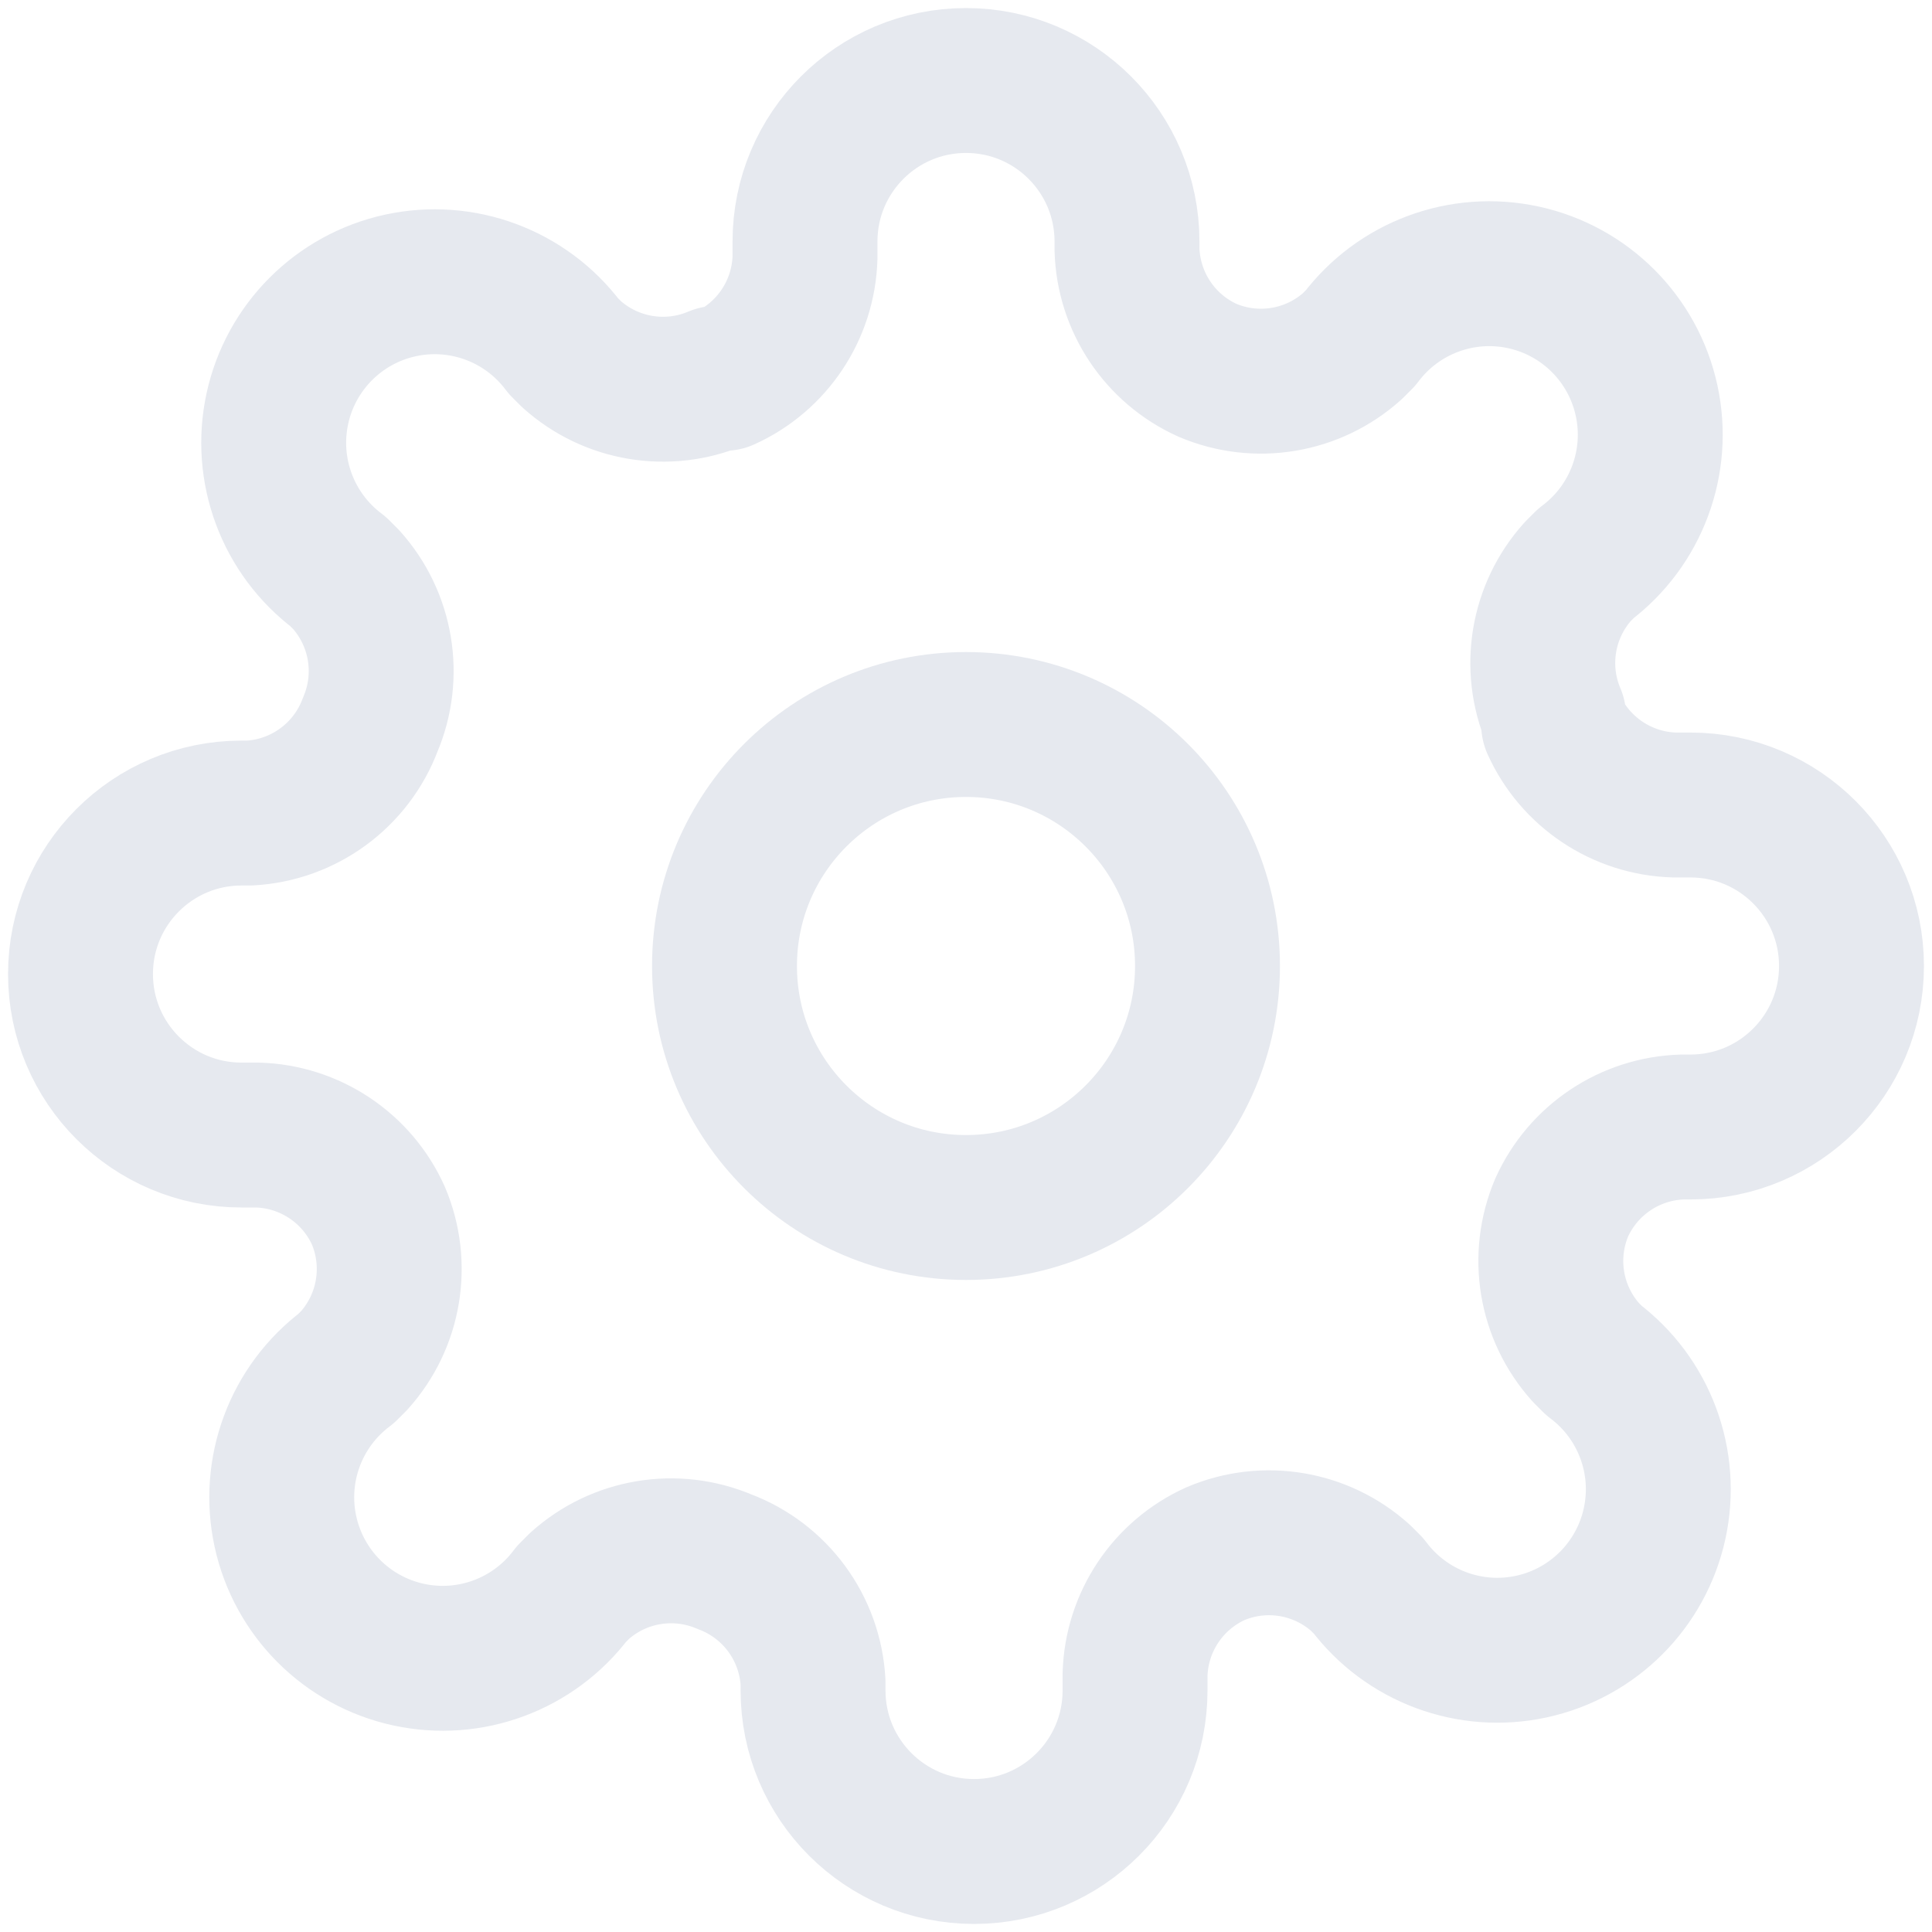
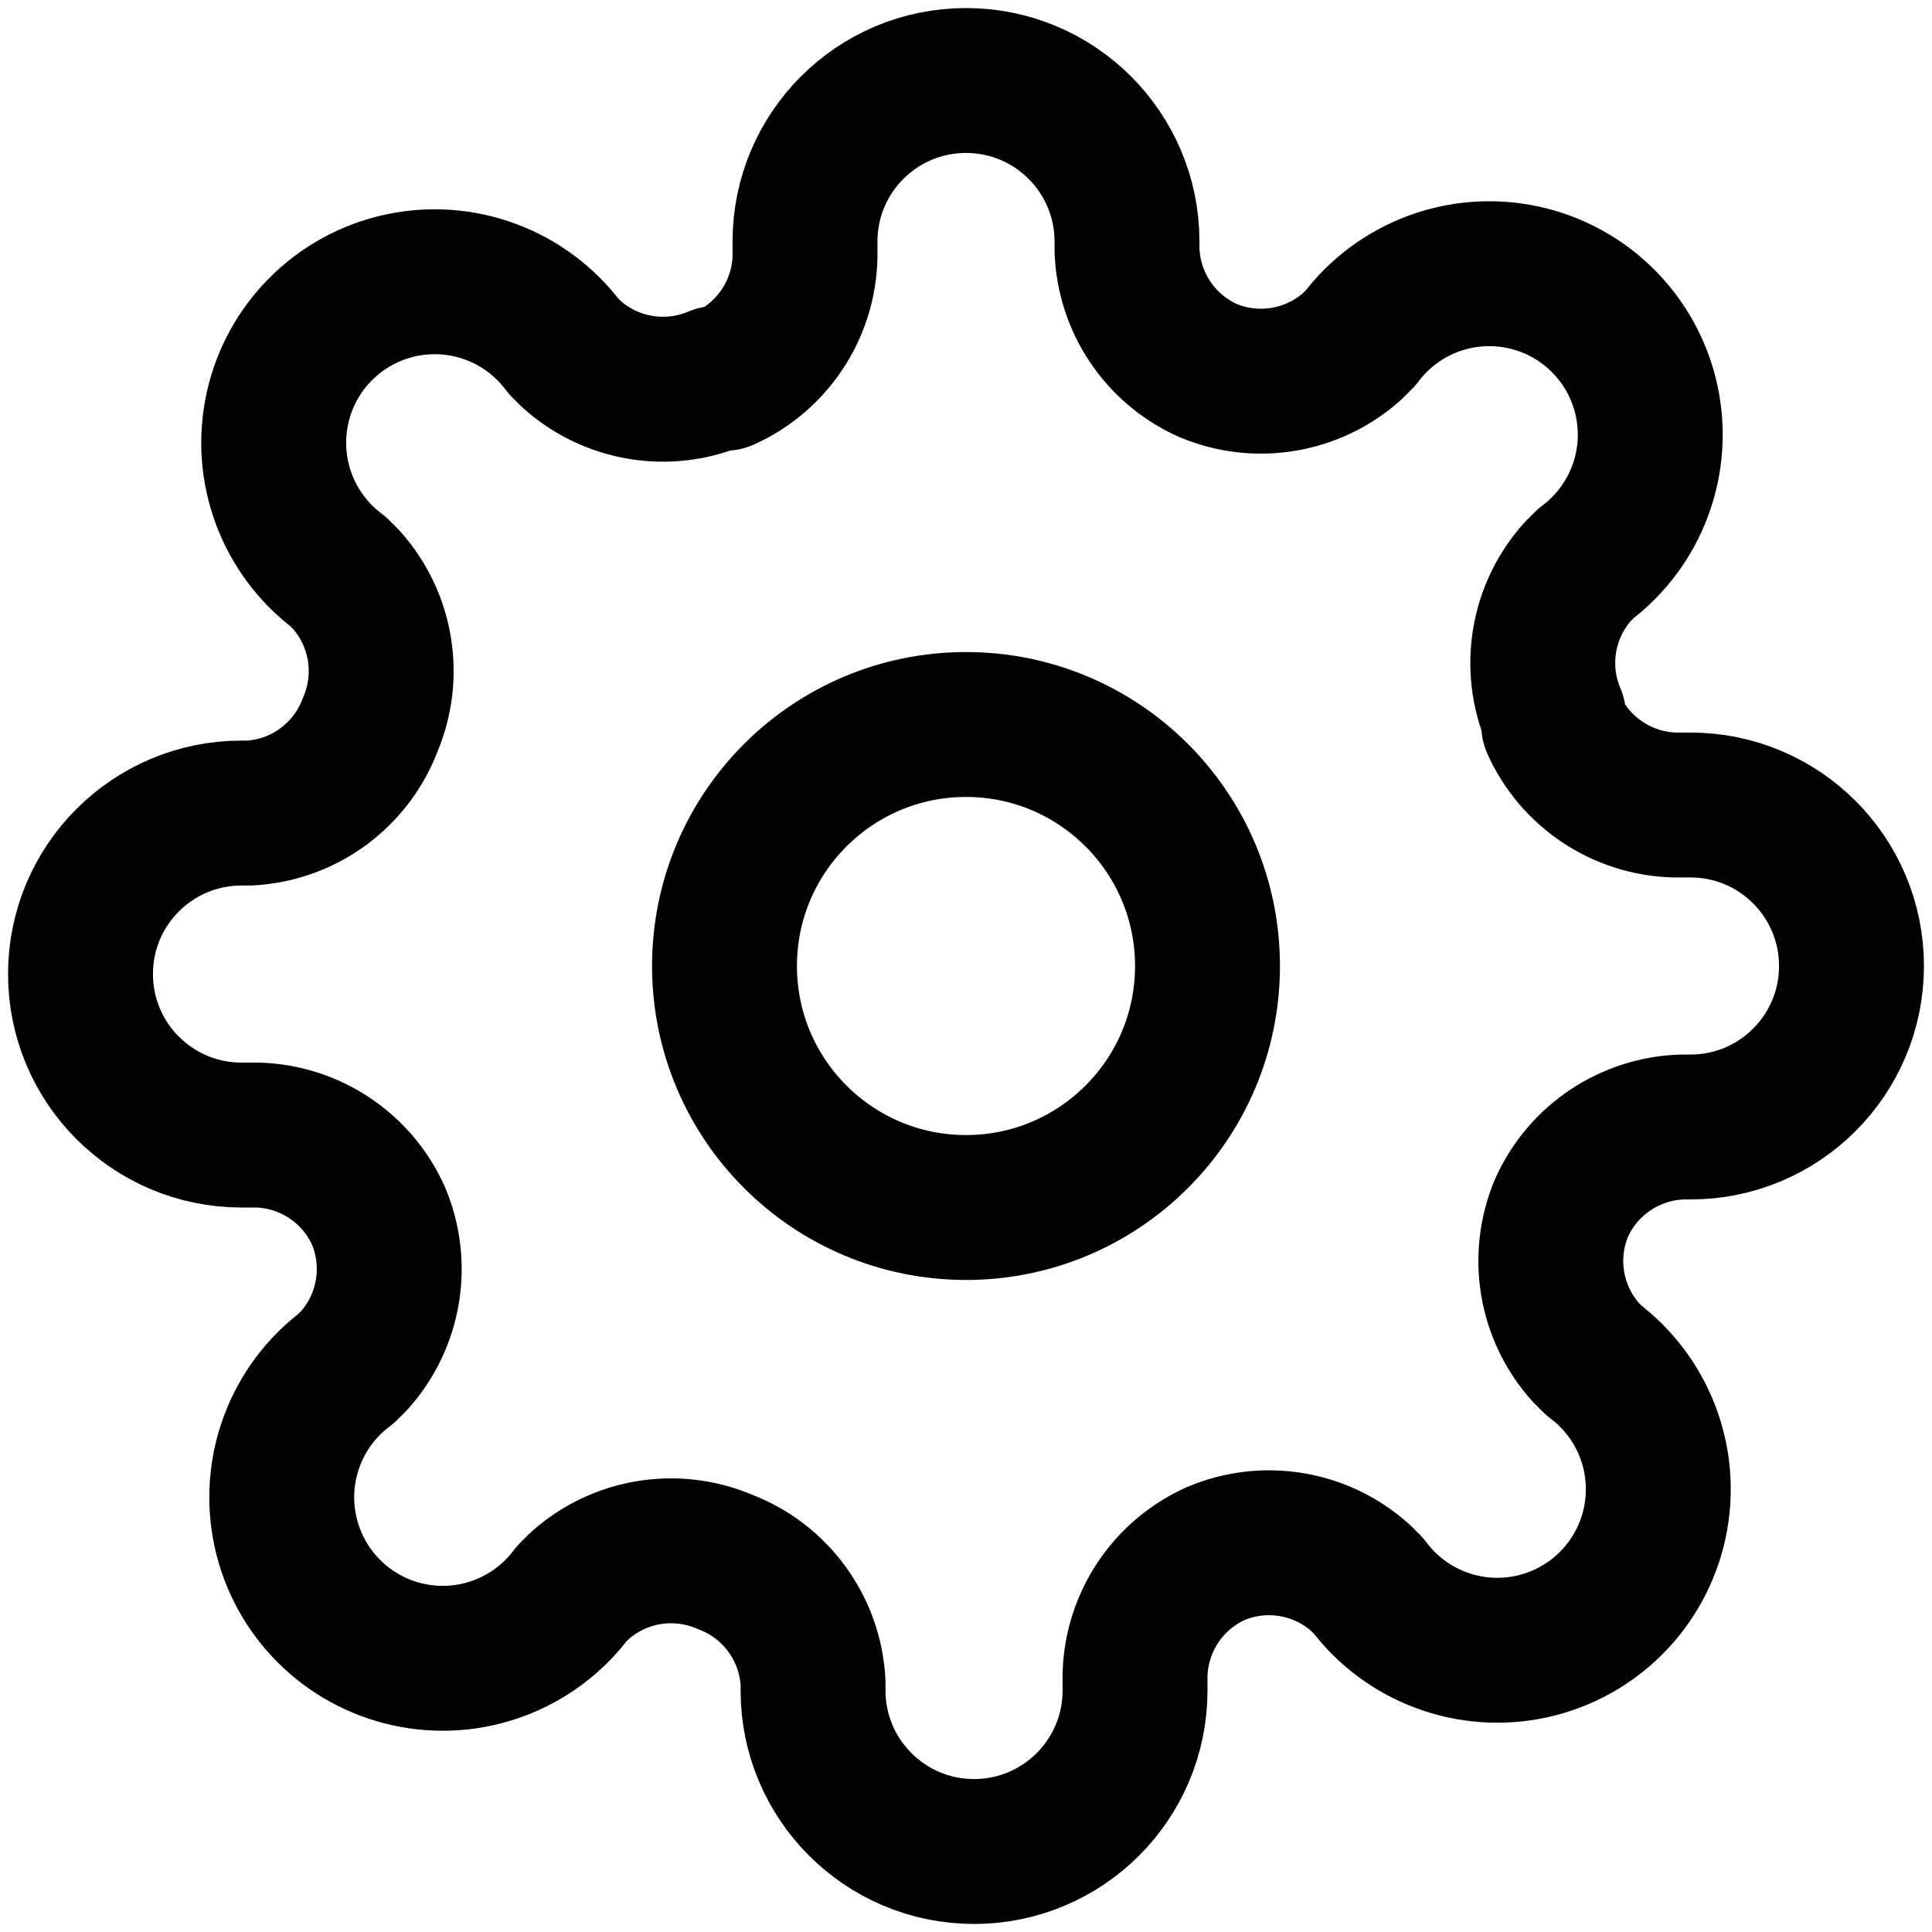
- <svg xmlns="http://www.w3.org/2000/svg" viewBox="0 0 24 24" fill="none" stroke="#E6E9EF" stroke-width="1.8" stroke-linecap="round" stroke-linejoin="round">
+ <svg xmlns="http://www.w3.org/2000/svg" viewBox="0 0 24 24" fill="none" stroke="currentColor" stroke-width="1.8" stroke-linecap="round" stroke-linejoin="round">
  <circle cx="12" cy="12" r="3" />
  <path d="M19.4 15a1.7 1.7 0 0 0 .3 1.8l.1.1a2 2 0 1 1-2.8 2.8l-.1-.1a1.7 1.7 0 0 0-1.8-.3 1.7 1.7 0 0 0-1 1.5V21a2 2 0 0 1-4 0v-.1a1.7 1.7 0 0 0-1.1-1.5 1.7 1.7 0 0 0-1.8.3l-.1.1a2 2 0 1 1-2.8-2.8l.1-.1a1.7 1.7 0 0 0 .3-1.8 1.7 1.7 0 0 0-1.5-1H3a2 2 0 0 1 0-4h.1a1.7 1.7 0 0 0 1.5-1.1 1.7 1.7 0 0 0-.3-1.8l-.1-.1a2 2 0 1 1 2.8-2.8l.1.1a1.7 1.7 0 0 0 1.8.3H9a1.7 1.7 0 0 0 1-1.5V3a2 2 0 0 1 4 0v.1a1.7 1.7 0 0 0 1 1.5 1.7 1.7 0 0 0 1.8-.3l.1-.1a2 2 0 1 1 2.8 2.8l-.1.1a1.7 1.7 0 0 0-.3 1.8V9a1.7 1.7 0 0 0 1.5 1H21a2 2 0 0 1 0 4h-.1a1.7 1.7 0 0 0-1.5 1z" />
</svg>
